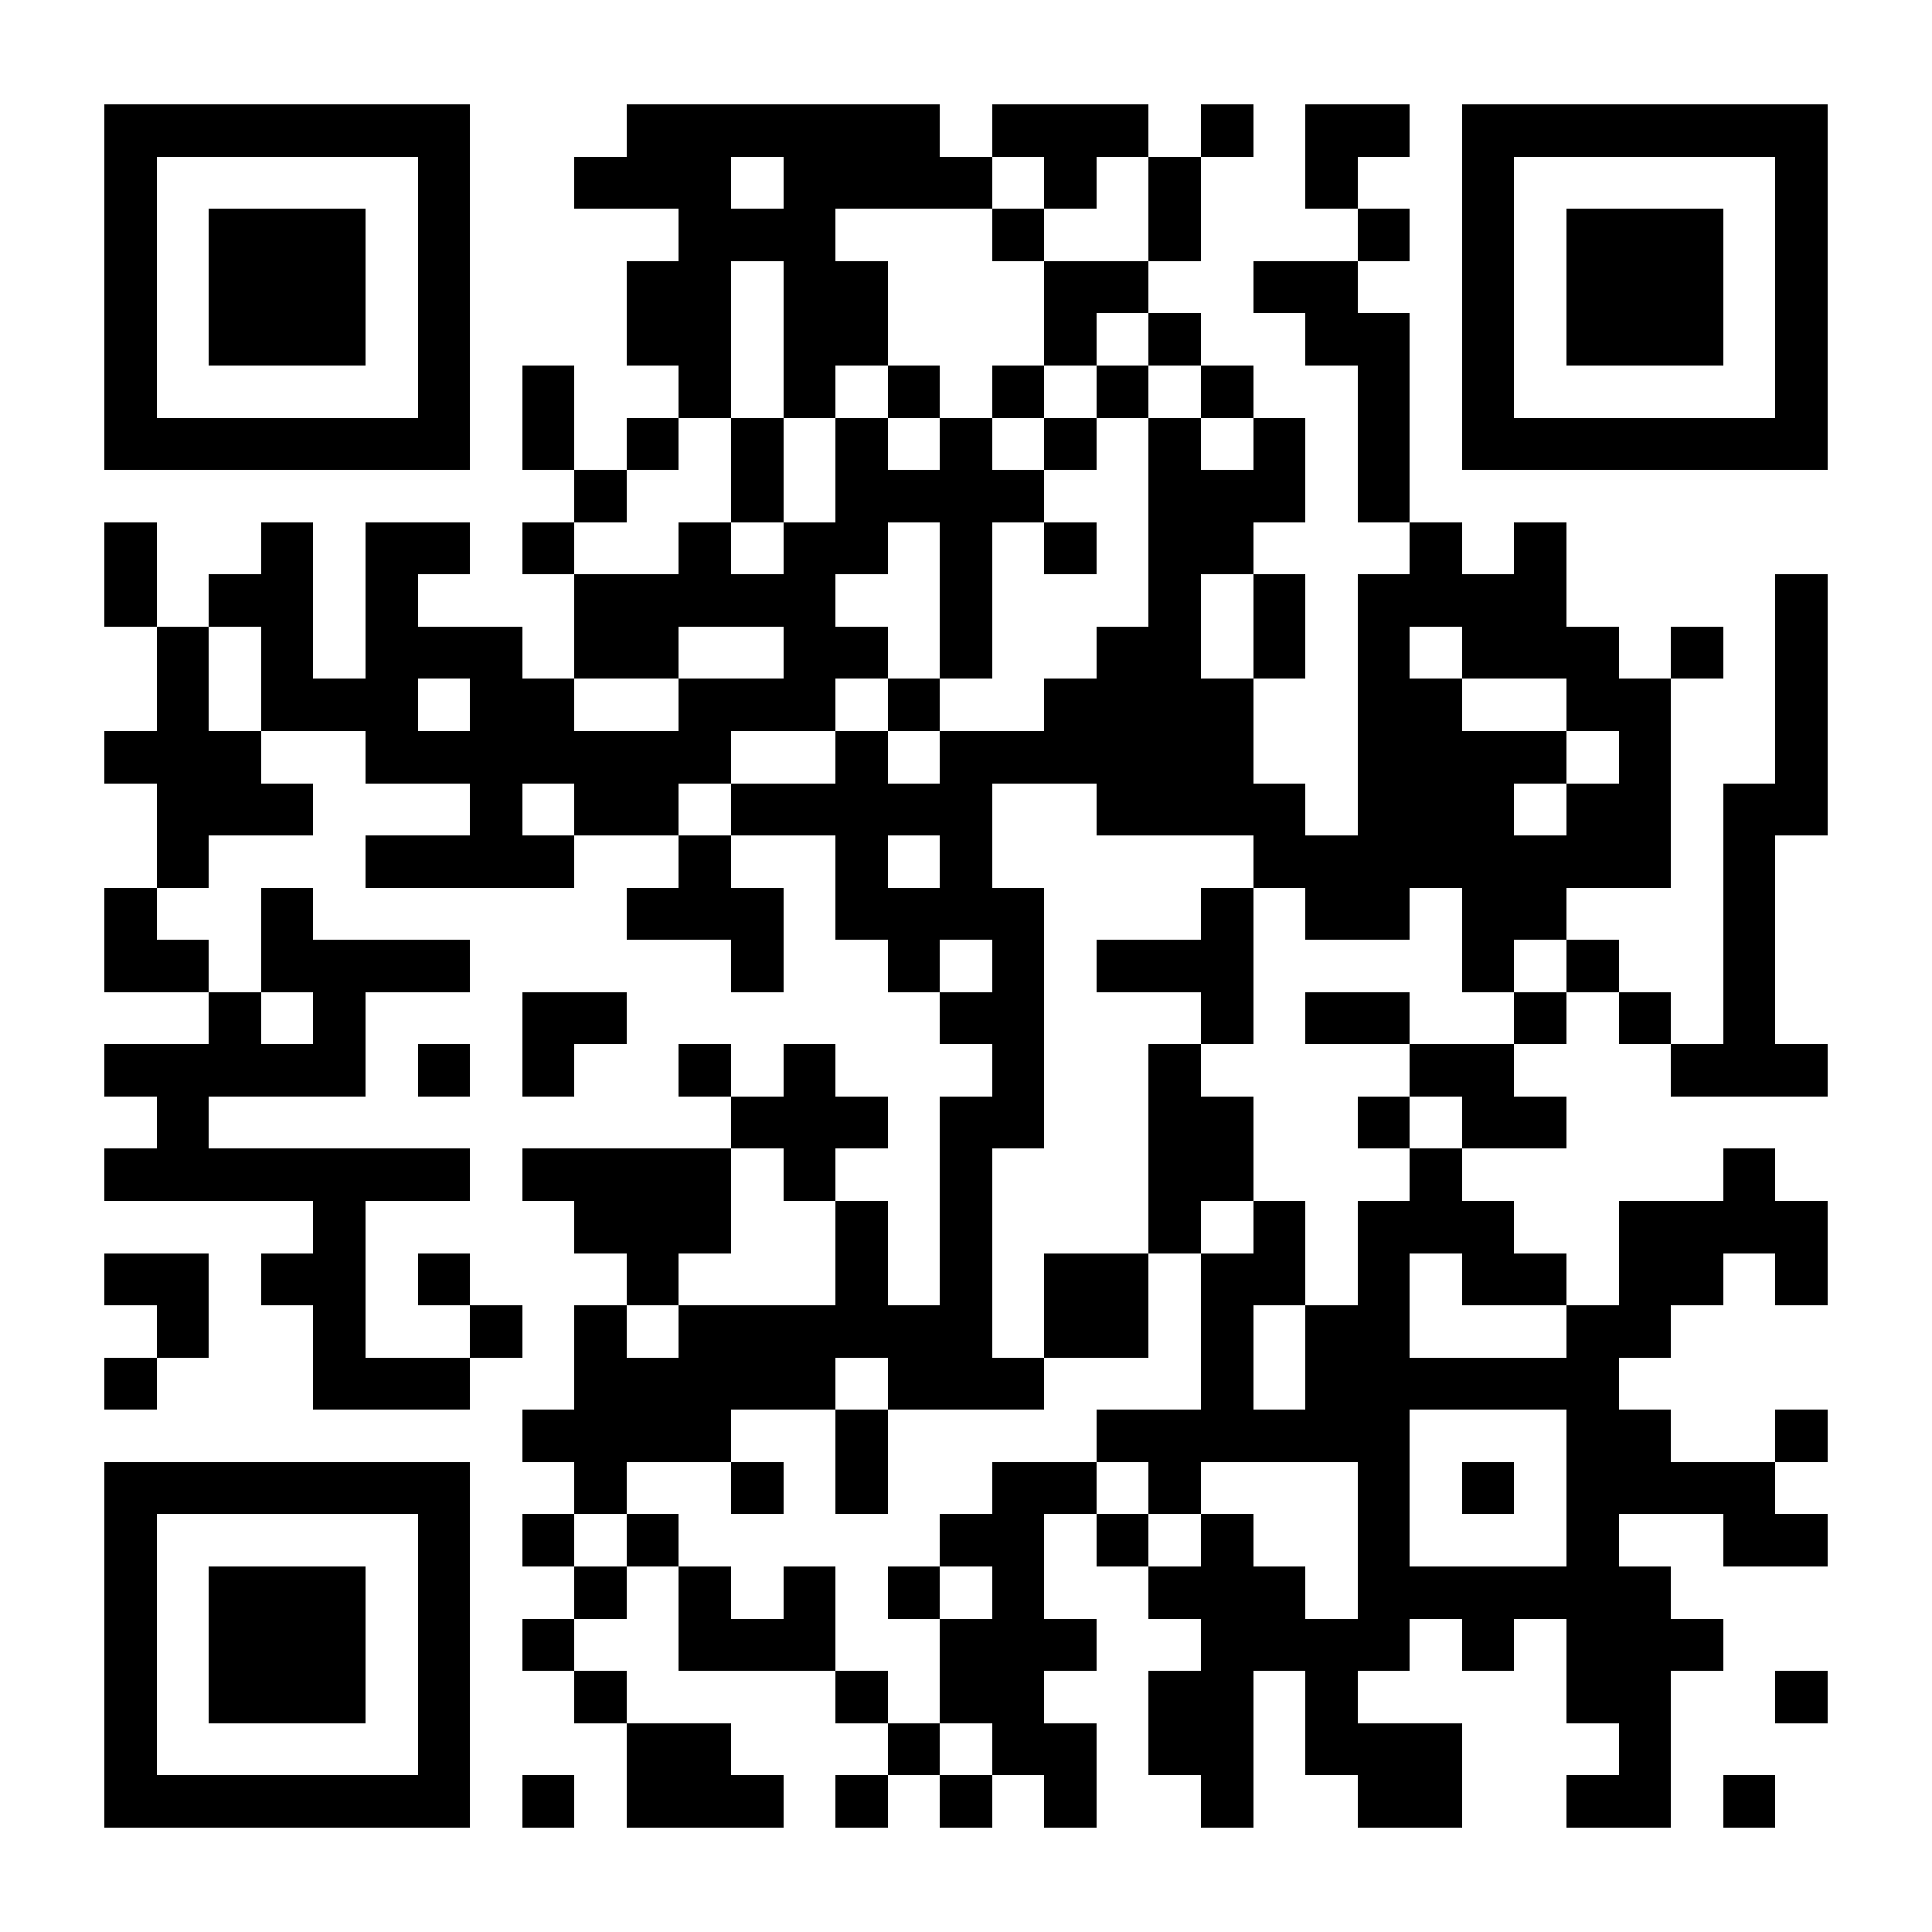
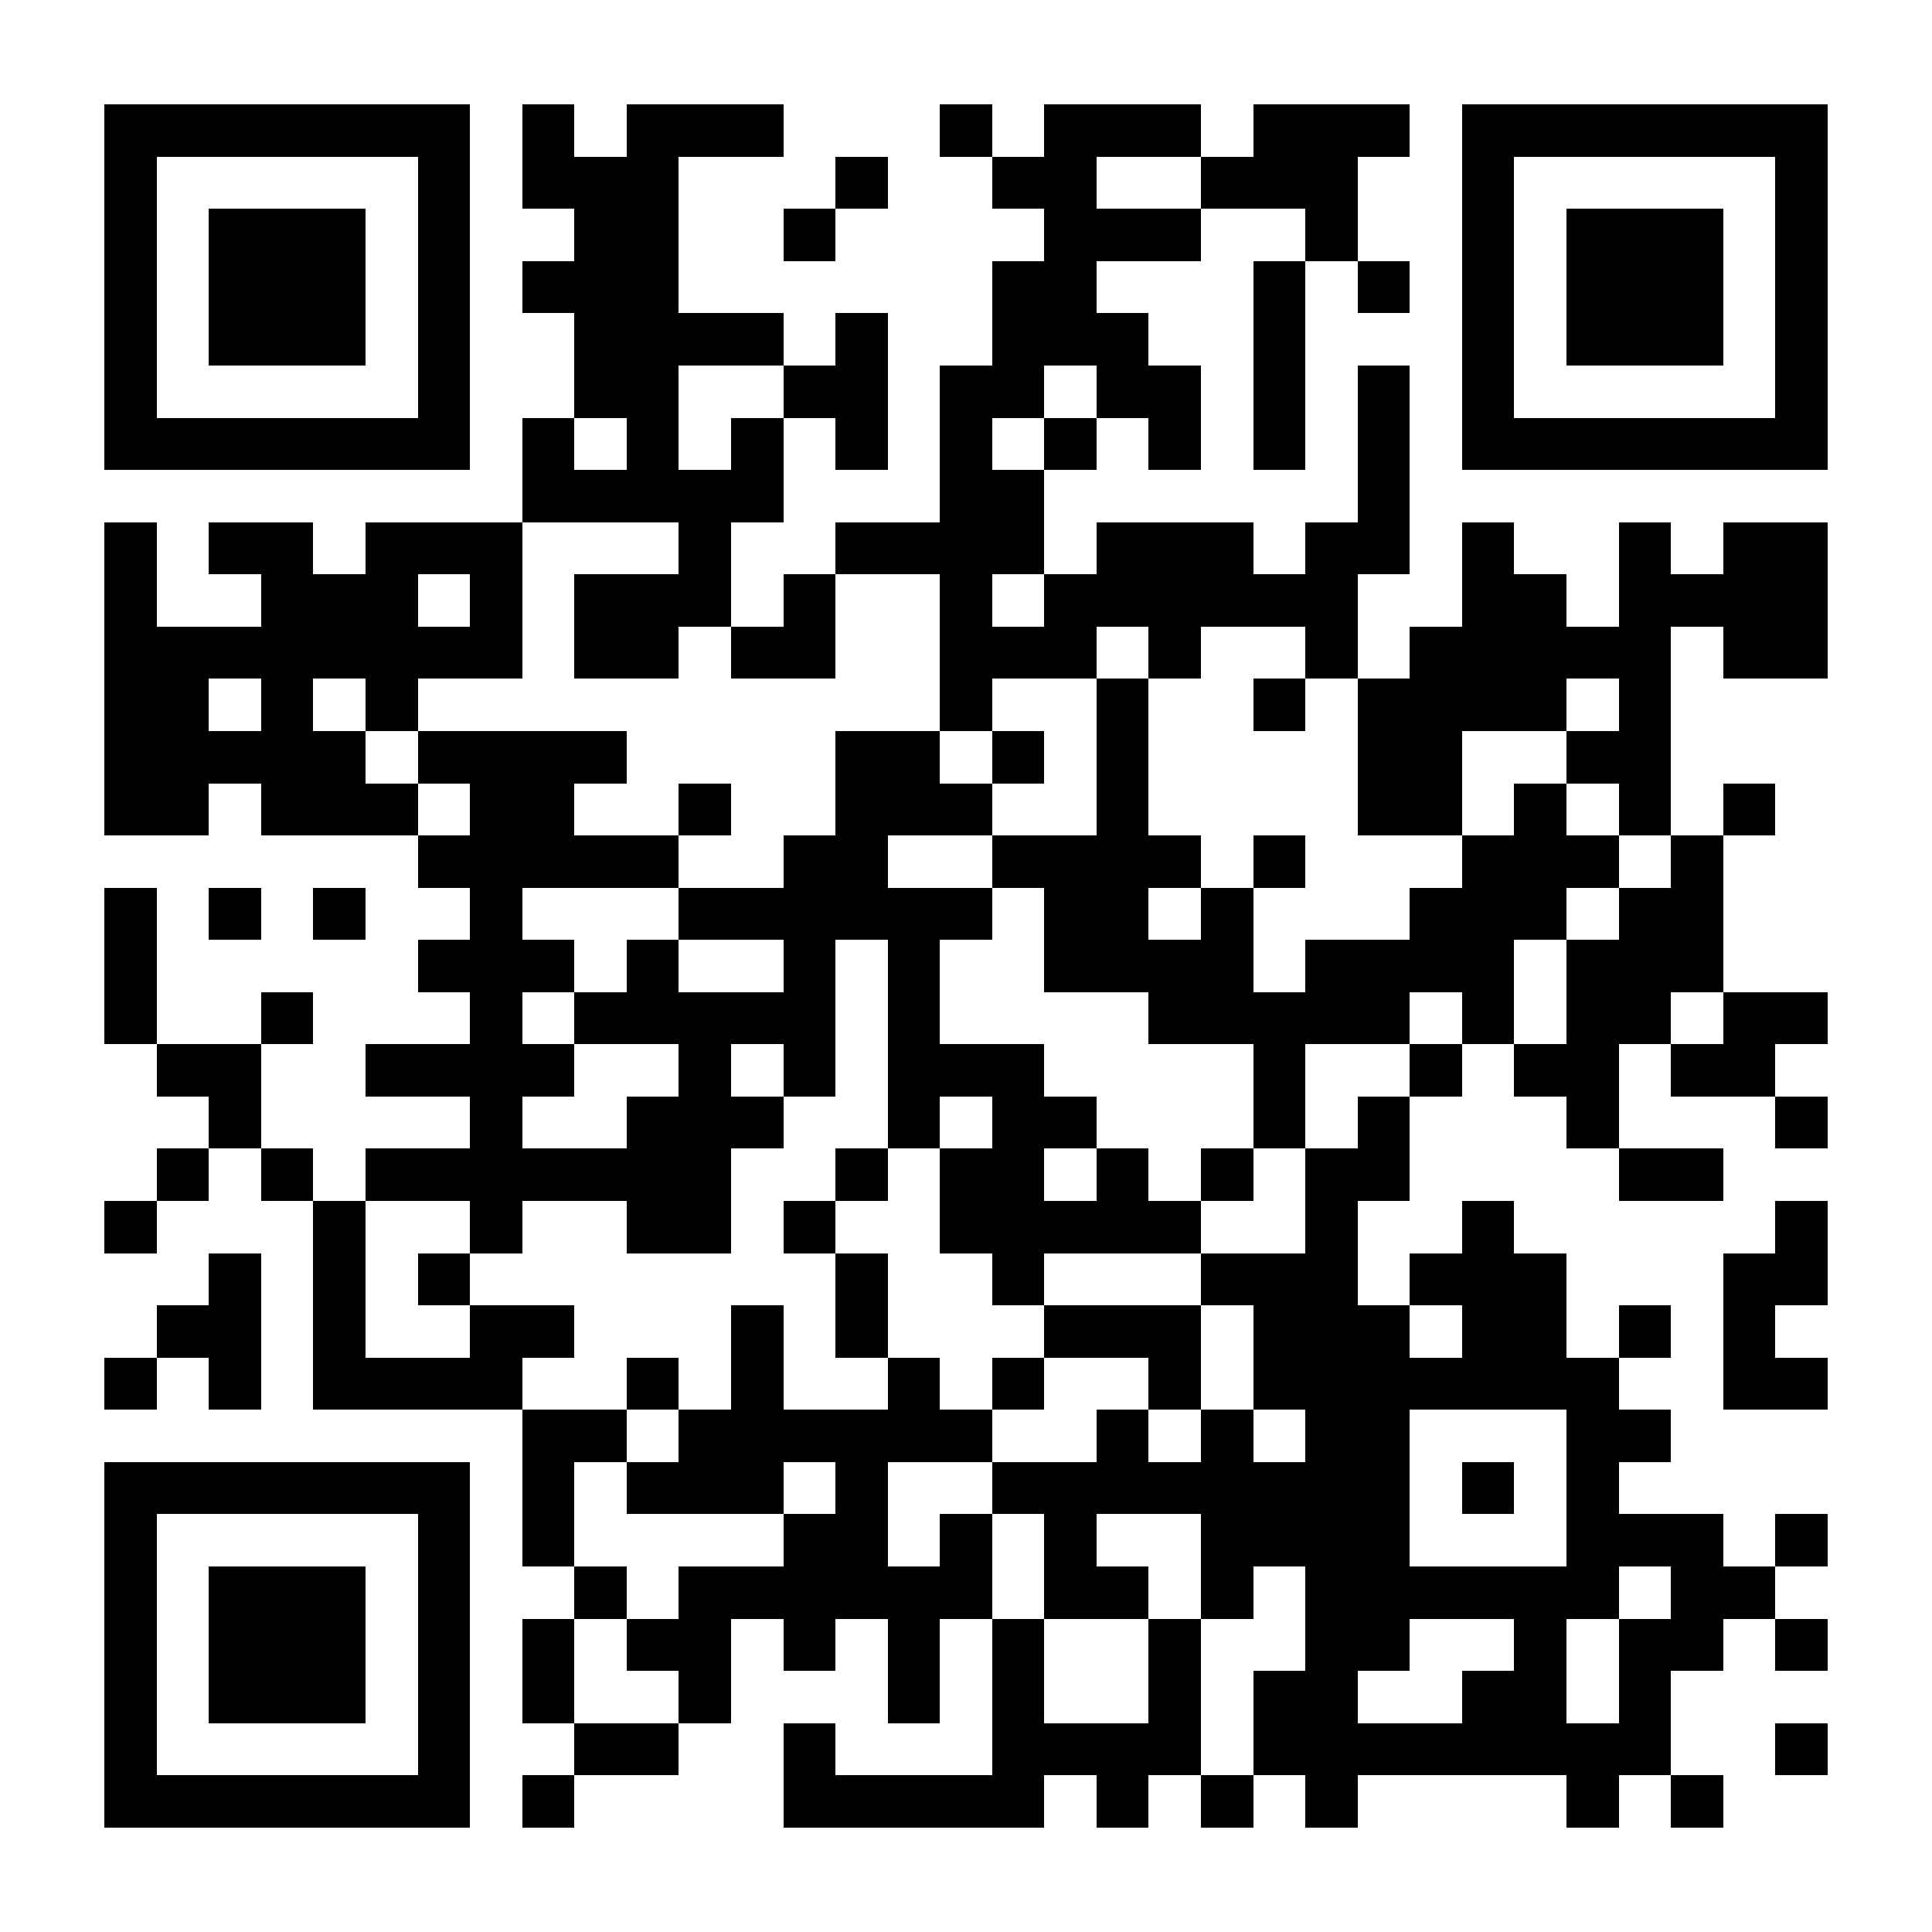
<svg xmlns="http://www.w3.org/2000/svg" viewBox="-2 -2 37 37" shape-rendering="crispEdges">
  <rect x="-2" y="-2" width="37" height="37" fill="#fff" />
-   <path d="M0 0h1v1h-1zM1 0h1v1h-1zM2 0h1v1h-1zM3 0h1v1h-1zM4 0h1v1h-1zM5 0h1v1h-1zM6 0h1v1h-1zM10 0h1v1h-1zM11 0h1v1h-1zM12 0h1v1h-1zM13 0h1v1h-1zM14 0h1v1h-1zM15 0h1v1h-1zM17 0h1v1h-1zM18 0h1v1h-1zM19 0h1v1h-1zM21 0h1v1h-1zM23 0h1v1h-1zM24 0h1v1h-1zM26 0h1v1h-1zM27 0h1v1h-1zM28 0h1v1h-1zM29 0h1v1h-1zM30 0h1v1h-1zM31 0h1v1h-1zM32 0h1v1h-1zM0 1h1v1h-1zM6 1h1v1h-1zM9 1h1v1h-1zM10 1h1v1h-1zM11 1h1v1h-1zM13 1h1v1h-1zM14 1h1v1h-1zM15 1h1v1h-1zM16 1h1v1h-1zM18 1h1v1h-1zM20 1h1v1h-1zM23 1h1v1h-1zM26 1h1v1h-1zM32 1h1v1h-1zM0 2h1v1h-1zM2 2h1v1h-1zM3 2h1v1h-1zM4 2h1v1h-1zM6 2h1v1h-1zM11 2h1v1h-1zM12 2h1v1h-1zM13 2h1v1h-1zM17 2h1v1h-1zM20 2h1v1h-1zM24 2h1v1h-1zM26 2h1v1h-1zM28 2h1v1h-1zM29 2h1v1h-1zM30 2h1v1h-1zM32 2h1v1h-1zM0 3h1v1h-1zM2 3h1v1h-1zM3 3h1v1h-1zM4 3h1v1h-1zM6 3h1v1h-1zM10 3h1v1h-1zM11 3h1v1h-1zM13 3h1v1h-1zM14 3h1v1h-1zM18 3h1v1h-1zM19 3h1v1h-1zM22 3h1v1h-1zM23 3h1v1h-1zM26 3h1v1h-1zM28 3h1v1h-1zM29 3h1v1h-1zM30 3h1v1h-1zM32 3h1v1h-1zM0 4h1v1h-1zM2 4h1v1h-1zM3 4h1v1h-1zM4 4h1v1h-1zM6 4h1v1h-1zM10 4h1v1h-1zM11 4h1v1h-1zM13 4h1v1h-1zM14 4h1v1h-1zM18 4h1v1h-1zM20 4h1v1h-1zM23 4h1v1h-1zM24 4h1v1h-1zM26 4h1v1h-1zM28 4h1v1h-1zM29 4h1v1h-1zM30 4h1v1h-1zM32 4h1v1h-1zM0 5h1v1h-1zM6 5h1v1h-1zM8 5h1v1h-1zM11 5h1v1h-1zM13 5h1v1h-1zM15 5h1v1h-1zM17 5h1v1h-1zM19 5h1v1h-1zM21 5h1v1h-1zM24 5h1v1h-1zM26 5h1v1h-1zM32 5h1v1h-1zM0 6h1v1h-1zM1 6h1v1h-1zM2 6h1v1h-1zM3 6h1v1h-1zM4 6h1v1h-1zM5 6h1v1h-1zM6 6h1v1h-1zM8 6h1v1h-1zM10 6h1v1h-1zM12 6h1v1h-1zM14 6h1v1h-1zM16 6h1v1h-1zM18 6h1v1h-1zM20 6h1v1h-1zM22 6h1v1h-1zM24 6h1v1h-1zM26 6h1v1h-1zM27 6h1v1h-1zM28 6h1v1h-1zM29 6h1v1h-1zM30 6h1v1h-1zM31 6h1v1h-1zM32 6h1v1h-1zM9 7h1v1h-1zM12 7h1v1h-1zM14 7h1v1h-1zM15 7h1v1h-1zM16 7h1v1h-1zM17 7h1v1h-1zM20 7h1v1h-1zM21 7h1v1h-1zM22 7h1v1h-1zM24 7h1v1h-1zM0 8h1v1h-1zM3 8h1v1h-1zM5 8h1v1h-1zM6 8h1v1h-1zM8 8h1v1h-1zM11 8h1v1h-1zM13 8h1v1h-1zM14 8h1v1h-1zM16 8h1v1h-1zM18 8h1v1h-1zM20 8h1v1h-1zM21 8h1v1h-1zM25 8h1v1h-1zM27 8h1v1h-1zM0 9h1v1h-1zM2 9h1v1h-1zM3 9h1v1h-1zM5 9h1v1h-1zM9 9h1v1h-1zM10 9h1v1h-1zM11 9h1v1h-1zM12 9h1v1h-1zM13 9h1v1h-1zM16 9h1v1h-1zM20 9h1v1h-1zM22 9h1v1h-1zM24 9h1v1h-1zM25 9h1v1h-1zM26 9h1v1h-1zM27 9h1v1h-1zM32 9h1v1h-1zM1 10h1v1h-1zM3 10h1v1h-1zM5 10h1v1h-1zM6 10h1v1h-1zM7 10h1v1h-1zM9 10h1v1h-1zM10 10h1v1h-1zM13 10h1v1h-1zM14 10h1v1h-1zM16 10h1v1h-1zM19 10h1v1h-1zM20 10h1v1h-1zM22 10h1v1h-1zM24 10h1v1h-1zM26 10h1v1h-1zM27 10h1v1h-1zM28 10h1v1h-1zM30 10h1v1h-1zM32 10h1v1h-1zM1 11h1v1h-1zM3 11h1v1h-1zM4 11h1v1h-1zM5 11h1v1h-1zM7 11h1v1h-1zM8 11h1v1h-1zM11 11h1v1h-1zM12 11h1v1h-1zM13 11h1v1h-1zM15 11h1v1h-1zM18 11h1v1h-1zM19 11h1v1h-1zM20 11h1v1h-1zM21 11h1v1h-1zM24 11h1v1h-1zM25 11h1v1h-1zM28 11h1v1h-1zM29 11h1v1h-1zM32 11h1v1h-1zM0 12h1v1h-1zM1 12h1v1h-1zM2 12h1v1h-1zM5 12h1v1h-1zM6 12h1v1h-1zM7 12h1v1h-1zM8 12h1v1h-1zM9 12h1v1h-1zM10 12h1v1h-1zM11 12h1v1h-1zM14 12h1v1h-1zM16 12h1v1h-1zM17 12h1v1h-1zM18 12h1v1h-1zM19 12h1v1h-1zM20 12h1v1h-1zM21 12h1v1h-1zM24 12h1v1h-1zM25 12h1v1h-1zM26 12h1v1h-1zM27 12h1v1h-1zM29 12h1v1h-1zM32 12h1v1h-1zM1 13h1v1h-1zM2 13h1v1h-1zM3 13h1v1h-1zM7 13h1v1h-1zM9 13h1v1h-1zM10 13h1v1h-1zM12 13h1v1h-1zM13 13h1v1h-1zM14 13h1v1h-1zM15 13h1v1h-1zM16 13h1v1h-1zM19 13h1v1h-1zM20 13h1v1h-1zM21 13h1v1h-1zM22 13h1v1h-1zM24 13h1v1h-1zM25 13h1v1h-1zM26 13h1v1h-1zM28 13h1v1h-1zM29 13h1v1h-1zM31 13h1v1h-1zM32 13h1v1h-1zM1 14h1v1h-1zM5 14h1v1h-1zM6 14h1v1h-1zM7 14h1v1h-1zM8 14h1v1h-1zM11 14h1v1h-1zM14 14h1v1h-1zM16 14h1v1h-1zM22 14h1v1h-1zM23 14h1v1h-1zM24 14h1v1h-1zM25 14h1v1h-1zM26 14h1v1h-1zM27 14h1v1h-1zM28 14h1v1h-1zM29 14h1v1h-1zM31 14h1v1h-1zM0 15h1v1h-1zM3 15h1v1h-1zM10 15h1v1h-1zM11 15h1v1h-1zM12 15h1v1h-1zM14 15h1v1h-1zM15 15h1v1h-1zM16 15h1v1h-1zM17 15h1v1h-1zM21 15h1v1h-1zM23 15h1v1h-1zM24 15h1v1h-1zM26 15h1v1h-1zM27 15h1v1h-1zM31 15h1v1h-1zM0 16h1v1h-1zM1 16h1v1h-1zM3 16h1v1h-1zM4 16h1v1h-1zM5 16h1v1h-1zM6 16h1v1h-1zM12 16h1v1h-1zM15 16h1v1h-1zM17 16h1v1h-1zM19 16h1v1h-1zM20 16h1v1h-1zM21 16h1v1h-1zM26 16h1v1h-1zM28 16h1v1h-1zM31 16h1v1h-1zM2 17h1v1h-1zM4 17h1v1h-1zM8 17h1v1h-1zM9 17h1v1h-1zM16 17h1v1h-1zM17 17h1v1h-1zM21 17h1v1h-1zM23 17h1v1h-1zM24 17h1v1h-1zM27 17h1v1h-1zM29 17h1v1h-1zM31 17h1v1h-1zM0 18h1v1h-1zM1 18h1v1h-1zM2 18h1v1h-1zM3 18h1v1h-1zM4 18h1v1h-1zM6 18h1v1h-1zM8 18h1v1h-1zM11 18h1v1h-1zM13 18h1v1h-1zM17 18h1v1h-1zM20 18h1v1h-1zM25 18h1v1h-1zM26 18h1v1h-1zM30 18h1v1h-1zM31 18h1v1h-1zM32 18h1v1h-1zM1 19h1v1h-1zM12 19h1v1h-1zM13 19h1v1h-1zM14 19h1v1h-1zM16 19h1v1h-1zM17 19h1v1h-1zM20 19h1v1h-1zM21 19h1v1h-1zM24 19h1v1h-1zM26 19h1v1h-1zM27 19h1v1h-1zM0 20h1v1h-1zM1 20h1v1h-1zM2 20h1v1h-1zM3 20h1v1h-1zM4 20h1v1h-1zM5 20h1v1h-1zM6 20h1v1h-1zM8 20h1v1h-1zM9 20h1v1h-1zM10 20h1v1h-1zM11 20h1v1h-1zM13 20h1v1h-1zM16 20h1v1h-1zM20 20h1v1h-1zM21 20h1v1h-1zM25 20h1v1h-1zM31 20h1v1h-1zM4 21h1v1h-1zM9 21h1v1h-1zM10 21h1v1h-1zM11 21h1v1h-1zM14 21h1v1h-1zM16 21h1v1h-1zM20 21h1v1h-1zM22 21h1v1h-1zM24 21h1v1h-1zM25 21h1v1h-1zM26 21h1v1h-1zM29 21h1v1h-1zM30 21h1v1h-1zM31 21h1v1h-1zM32 21h1v1h-1zM0 22h1v1h-1zM1 22h1v1h-1zM3 22h1v1h-1zM4 22h1v1h-1zM6 22h1v1h-1zM10 22h1v1h-1zM14 22h1v1h-1zM16 22h1v1h-1zM18 22h1v1h-1zM19 22h1v1h-1zM21 22h1v1h-1zM22 22h1v1h-1zM24 22h1v1h-1zM26 22h1v1h-1zM27 22h1v1h-1zM29 22h1v1h-1zM30 22h1v1h-1zM32 22h1v1h-1zM1 23h1v1h-1zM4 23h1v1h-1zM7 23h1v1h-1zM9 23h1v1h-1zM11 23h1v1h-1zM12 23h1v1h-1zM13 23h1v1h-1zM14 23h1v1h-1zM15 23h1v1h-1zM16 23h1v1h-1zM18 23h1v1h-1zM19 23h1v1h-1zM21 23h1v1h-1zM23 23h1v1h-1zM24 23h1v1h-1zM28 23h1v1h-1zM29 23h1v1h-1zM0 24h1v1h-1zM4 24h1v1h-1zM5 24h1v1h-1zM6 24h1v1h-1zM9 24h1v1h-1zM10 24h1v1h-1zM11 24h1v1h-1zM12 24h1v1h-1zM13 24h1v1h-1zM15 24h1v1h-1zM16 24h1v1h-1zM17 24h1v1h-1zM21 24h1v1h-1zM23 24h1v1h-1zM24 24h1v1h-1zM25 24h1v1h-1zM26 24h1v1h-1zM27 24h1v1h-1zM28 24h1v1h-1zM8 25h1v1h-1zM9 25h1v1h-1zM10 25h1v1h-1zM11 25h1v1h-1zM14 25h1v1h-1zM19 25h1v1h-1zM20 25h1v1h-1zM21 25h1v1h-1zM22 25h1v1h-1zM23 25h1v1h-1zM24 25h1v1h-1zM28 25h1v1h-1zM29 25h1v1h-1zM32 25h1v1h-1zM0 26h1v1h-1zM1 26h1v1h-1zM2 26h1v1h-1zM3 26h1v1h-1zM4 26h1v1h-1zM5 26h1v1h-1zM6 26h1v1h-1zM9 26h1v1h-1zM12 26h1v1h-1zM14 26h1v1h-1zM17 26h1v1h-1zM18 26h1v1h-1zM20 26h1v1h-1zM24 26h1v1h-1zM26 26h1v1h-1zM28 26h1v1h-1zM29 26h1v1h-1zM30 26h1v1h-1zM31 26h1v1h-1zM0 27h1v1h-1zM6 27h1v1h-1zM8 27h1v1h-1zM10 27h1v1h-1zM16 27h1v1h-1zM17 27h1v1h-1zM19 27h1v1h-1zM21 27h1v1h-1zM24 27h1v1h-1zM28 27h1v1h-1zM31 27h1v1h-1zM32 27h1v1h-1zM0 28h1v1h-1zM2 28h1v1h-1zM3 28h1v1h-1zM4 28h1v1h-1zM6 28h1v1h-1zM9 28h1v1h-1zM11 28h1v1h-1zM13 28h1v1h-1zM15 28h1v1h-1zM17 28h1v1h-1zM20 28h1v1h-1zM21 28h1v1h-1zM22 28h1v1h-1zM24 28h1v1h-1zM25 28h1v1h-1zM26 28h1v1h-1zM27 28h1v1h-1zM28 28h1v1h-1zM29 28h1v1h-1zM0 29h1v1h-1zM2 29h1v1h-1zM3 29h1v1h-1zM4 29h1v1h-1zM6 29h1v1h-1zM8 29h1v1h-1zM11 29h1v1h-1zM12 29h1v1h-1zM13 29h1v1h-1zM16 29h1v1h-1zM17 29h1v1h-1zM18 29h1v1h-1zM21 29h1v1h-1zM22 29h1v1h-1zM23 29h1v1h-1zM24 29h1v1h-1zM26 29h1v1h-1zM28 29h1v1h-1zM29 29h1v1h-1zM30 29h1v1h-1zM0 30h1v1h-1zM2 30h1v1h-1zM3 30h1v1h-1zM4 30h1v1h-1zM6 30h1v1h-1zM9 30h1v1h-1zM14 30h1v1h-1zM16 30h1v1h-1zM17 30h1v1h-1zM20 30h1v1h-1zM21 30h1v1h-1zM23 30h1v1h-1zM28 30h1v1h-1zM29 30h1v1h-1zM32 30h1v1h-1zM0 31h1v1h-1zM6 31h1v1h-1zM10 31h1v1h-1zM11 31h1v1h-1zM15 31h1v1h-1zM17 31h1v1h-1zM18 31h1v1h-1zM20 31h1v1h-1zM21 31h1v1h-1zM23 31h1v1h-1zM24 31h1v1h-1zM25 31h1v1h-1zM29 31h1v1h-1zM0 32h1v1h-1zM1 32h1v1h-1zM2 32h1v1h-1zM3 32h1v1h-1zM4 32h1v1h-1zM5 32h1v1h-1zM6 32h1v1h-1zM8 32h1v1h-1zM10 32h1v1h-1zM11 32h1v1h-1zM12 32h1v1h-1zM14 32h1v1h-1zM16 32h1v1h-1zM18 32h1v1h-1zM21 32h1v1h-1zM24 32h1v1h-1zM25 32h1v1h-1zM28 32h1v1h-1zM29 32h1v1h-1zM31 32h1v1h-1z" fill="#000" />
+   <path d="M0 0h1v1h-1zM1 0h1v1h-1zM2 0h1v1h-1zM3 0h1v1h-1zM4 0h1v1h-1zM5 0h1v1h-1zM6 0h1v1h-1zM8 0h1v1h-1zM10 0h1v1h-1zM11 0h1v1h-1zM12 0h1v1h-1zM16 0h1v1h-1zM18 0h1v1h-1zM19 0h1v1h-1zM20 0h1v1h-1zM22 0h1v1h-1zM23 0h1v1h-1zM24 0h1v1h-1zM26 0h1v1h-1zM27 0h1v1h-1zM28 0h1v1h-1zM29 0h1v1h-1zM30 0h1v1h-1zM31 0h1v1h-1zM32 0h1v1h-1zM0 1h1v1h-1zM6 1h1v1h-1zM8 1h1v1h-1zM9 1h1v1h-1zM10 1h1v1h-1zM14 1h1v1h-1zM17 1h1v1h-1zM18 1h1v1h-1zM21 1h1v1h-1zM22 1h1v1h-1zM23 1h1v1h-1zM26 1h1v1h-1zM32 1h1v1h-1zM0 2h1v1h-1zM2 2h1v1h-1zM3 2h1v1h-1zM4 2h1v1h-1zM6 2h1v1h-1zM9 2h1v1h-1zM10 2h1v1h-1zM13 2h1v1h-1zM18 2h1v1h-1zM19 2h1v1h-1zM20 2h1v1h-1zM23 2h1v1h-1zM26 2h1v1h-1zM28 2h1v1h-1zM29 2h1v1h-1zM30 2h1v1h-1zM32 2h1v1h-1zM0 3h1v1h-1zM2 3h1v1h-1zM3 3h1v1h-1zM4 3h1v1h-1zM6 3h1v1h-1zM8 3h1v1h-1zM9 3h1v1h-1zM10 3h1v1h-1zM17 3h1v1h-1zM18 3h1v1h-1zM22 3h1v1h-1zM24 3h1v1h-1zM26 3h1v1h-1zM28 3h1v1h-1zM29 3h1v1h-1zM30 3h1v1h-1zM32 3h1v1h-1zM0 4h1v1h-1zM2 4h1v1h-1zM3 4h1v1h-1zM4 4h1v1h-1zM6 4h1v1h-1zM9 4h1v1h-1zM10 4h1v1h-1zM11 4h1v1h-1zM12 4h1v1h-1zM14 4h1v1h-1zM17 4h1v1h-1zM18 4h1v1h-1zM19 4h1v1h-1zM22 4h1v1h-1zM26 4h1v1h-1zM28 4h1v1h-1zM29 4h1v1h-1zM30 4h1v1h-1zM32 4h1v1h-1zM0 5h1v1h-1zM6 5h1v1h-1zM9 5h1v1h-1zM10 5h1v1h-1zM13 5h1v1h-1zM14 5h1v1h-1zM16 5h1v1h-1zM17 5h1v1h-1zM19 5h1v1h-1zM20 5h1v1h-1zM22 5h1v1h-1zM24 5h1v1h-1zM26 5h1v1h-1zM32 5h1v1h-1zM0 6h1v1h-1zM1 6h1v1h-1zM2 6h1v1h-1zM3 6h1v1h-1zM4 6h1v1h-1zM5 6h1v1h-1zM6 6h1v1h-1zM8 6h1v1h-1zM10 6h1v1h-1zM12 6h1v1h-1zM14 6h1v1h-1zM16 6h1v1h-1zM18 6h1v1h-1zM20 6h1v1h-1zM22 6h1v1h-1zM24 6h1v1h-1zM26 6h1v1h-1zM27 6h1v1h-1zM28 6h1v1h-1zM29 6h1v1h-1zM30 6h1v1h-1zM31 6h1v1h-1zM32 6h1v1h-1zM8 7h1v1h-1zM9 7h1v1h-1zM10 7h1v1h-1zM11 7h1v1h-1zM12 7h1v1h-1zM16 7h1v1h-1zM17 7h1v1h-1zM24 7h1v1h-1zM0 8h1v1h-1zM2 8h1v1h-1zM3 8h1v1h-1zM5 8h1v1h-1zM6 8h1v1h-1zM7 8h1v1h-1zM11 8h1v1h-1zM14 8h1v1h-1zM15 8h1v1h-1zM16 8h1v1h-1zM17 8h1v1h-1zM19 8h1v1h-1zM20 8h1v1h-1zM21 8h1v1h-1zM23 8h1v1h-1zM24 8h1v1h-1zM26 8h1v1h-1zM29 8h1v1h-1zM31 8h1v1h-1zM32 8h1v1h-1zM0 9h1v1h-1zM3 9h1v1h-1zM4 9h1v1h-1zM5 9h1v1h-1zM7 9h1v1h-1zM9 9h1v1h-1zM10 9h1v1h-1zM11 9h1v1h-1zM13 9h1v1h-1zM16 9h1v1h-1zM18 9h1v1h-1zM19 9h1v1h-1zM20 9h1v1h-1zM21 9h1v1h-1zM22 9h1v1h-1zM23 9h1v1h-1zM26 9h1v1h-1zM27 9h1v1h-1zM29 9h1v1h-1zM30 9h1v1h-1zM31 9h1v1h-1zM32 9h1v1h-1zM0 10h1v1h-1zM1 10h1v1h-1zM2 10h1v1h-1zM3 10h1v1h-1zM4 10h1v1h-1zM5 10h1v1h-1zM6 10h1v1h-1zM7 10h1v1h-1zM9 10h1v1h-1zM10 10h1v1h-1zM12 10h1v1h-1zM13 10h1v1h-1zM16 10h1v1h-1zM17 10h1v1h-1zM18 10h1v1h-1zM20 10h1v1h-1zM23 10h1v1h-1zM25 10h1v1h-1zM26 10h1v1h-1zM27 10h1v1h-1zM28 10h1v1h-1zM29 10h1v1h-1zM31 10h1v1h-1zM32 10h1v1h-1zM0 11h1v1h-1zM1 11h1v1h-1zM3 11h1v1h-1zM5 11h1v1h-1zM16 11h1v1h-1zM19 11h1v1h-1zM22 11h1v1h-1zM24 11h1v1h-1zM25 11h1v1h-1zM26 11h1v1h-1zM27 11h1v1h-1zM29 11h1v1h-1zM0 12h1v1h-1zM1 12h1v1h-1zM2 12h1v1h-1zM3 12h1v1h-1zM4 12h1v1h-1zM6 12h1v1h-1zM7 12h1v1h-1zM8 12h1v1h-1zM9 12h1v1h-1zM14 12h1v1h-1zM15 12h1v1h-1zM17 12h1v1h-1zM19 12h1v1h-1zM24 12h1v1h-1zM25 12h1v1h-1zM28 12h1v1h-1zM29 12h1v1h-1zM0 13h1v1h-1zM1 13h1v1h-1zM3 13h1v1h-1zM4 13h1v1h-1zM5 13h1v1h-1zM7 13h1v1h-1zM8 13h1v1h-1zM11 13h1v1h-1zM14 13h1v1h-1zM15 13h1v1h-1zM16 13h1v1h-1zM19 13h1v1h-1zM24 13h1v1h-1zM25 13h1v1h-1zM27 13h1v1h-1zM29 13h1v1h-1zM31 13h1v1h-1zM6 14h1v1h-1zM7 14h1v1h-1zM8 14h1v1h-1zM9 14h1v1h-1zM10 14h1v1h-1zM13 14h1v1h-1zM14 14h1v1h-1zM17 14h1v1h-1zM18 14h1v1h-1zM19 14h1v1h-1zM20 14h1v1h-1zM22 14h1v1h-1zM26 14h1v1h-1zM27 14h1v1h-1zM28 14h1v1h-1zM30 14h1v1h-1zM0 15h1v1h-1zM2 15h1v1h-1zM4 15h1v1h-1zM7 15h1v1h-1zM11 15h1v1h-1zM12 15h1v1h-1zM13 15h1v1h-1zM14 15h1v1h-1zM15 15h1v1h-1zM16 15h1v1h-1zM18 15h1v1h-1zM19 15h1v1h-1zM21 15h1v1h-1zM25 15h1v1h-1zM26 15h1v1h-1zM27 15h1v1h-1zM29 15h1v1h-1zM30 15h1v1h-1zM0 16h1v1h-1zM6 16h1v1h-1zM7 16h1v1h-1zM8 16h1v1h-1zM10 16h1v1h-1zM13 16h1v1h-1zM15 16h1v1h-1zM18 16h1v1h-1zM19 16h1v1h-1zM20 16h1v1h-1zM21 16h1v1h-1zM23 16h1v1h-1zM24 16h1v1h-1zM25 16h1v1h-1zM26 16h1v1h-1zM28 16h1v1h-1zM29 16h1v1h-1zM30 16h1v1h-1zM0 17h1v1h-1zM3 17h1v1h-1zM7 17h1v1h-1zM9 17h1v1h-1zM10 17h1v1h-1zM11 17h1v1h-1zM12 17h1v1h-1zM13 17h1v1h-1zM15 17h1v1h-1zM20 17h1v1h-1zM21 17h1v1h-1zM22 17h1v1h-1zM23 17h1v1h-1zM24 17h1v1h-1zM26 17h1v1h-1zM28 17h1v1h-1zM29 17h1v1h-1zM31 17h1v1h-1zM32 17h1v1h-1zM1 18h1v1h-1zM2 18h1v1h-1zM5 18h1v1h-1zM6 18h1v1h-1zM7 18h1v1h-1zM8 18h1v1h-1zM11 18h1v1h-1zM13 18h1v1h-1zM15 18h1v1h-1zM16 18h1v1h-1zM17 18h1v1h-1zM22 18h1v1h-1zM25 18h1v1h-1zM27 18h1v1h-1zM28 18h1v1h-1zM30 18h1v1h-1zM31 18h1v1h-1zM2 19h1v1h-1zM7 19h1v1h-1zM10 19h1v1h-1zM11 19h1v1h-1zM12 19h1v1h-1zM15 19h1v1h-1zM17 19h1v1h-1zM18 19h1v1h-1zM22 19h1v1h-1zM24 19h1v1h-1zM28 19h1v1h-1zM32 19h1v1h-1zM1 20h1v1h-1zM3 20h1v1h-1zM5 20h1v1h-1zM6 20h1v1h-1zM7 20h1v1h-1zM8 20h1v1h-1zM9 20h1v1h-1zM10 20h1v1h-1zM11 20h1v1h-1zM14 20h1v1h-1zM16 20h1v1h-1zM17 20h1v1h-1zM19 20h1v1h-1zM21 20h1v1h-1zM23 20h1v1h-1zM24 20h1v1h-1zM29 20h1v1h-1zM30 20h1v1h-1zM0 21h1v1h-1zM4 21h1v1h-1zM7 21h1v1h-1zM10 21h1v1h-1zM11 21h1v1h-1zM13 21h1v1h-1zM16 21h1v1h-1zM17 21h1v1h-1zM18 21h1v1h-1zM19 21h1v1h-1zM20 21h1v1h-1zM23 21h1v1h-1zM26 21h1v1h-1zM32 21h1v1h-1zM2 22h1v1h-1zM4 22h1v1h-1zM6 22h1v1h-1zM14 22h1v1h-1zM17 22h1v1h-1zM21 22h1v1h-1zM22 22h1v1h-1zM23 22h1v1h-1zM25 22h1v1h-1zM26 22h1v1h-1zM27 22h1v1h-1zM31 22h1v1h-1zM32 22h1v1h-1zM1 23h1v1h-1zM2 23h1v1h-1zM4 23h1v1h-1zM7 23h1v1h-1zM8 23h1v1h-1zM12 23h1v1h-1zM14 23h1v1h-1zM18 23h1v1h-1zM19 23h1v1h-1zM20 23h1v1h-1zM22 23h1v1h-1zM23 23h1v1h-1zM24 23h1v1h-1zM26 23h1v1h-1zM27 23h1v1h-1zM29 23h1v1h-1zM31 23h1v1h-1zM0 24h1v1h-1zM2 24h1v1h-1zM4 24h1v1h-1zM5 24h1v1h-1zM6 24h1v1h-1zM7 24h1v1h-1zM10 24h1v1h-1zM12 24h1v1h-1zM15 24h1v1h-1zM17 24h1v1h-1zM20 24h1v1h-1zM22 24h1v1h-1zM23 24h1v1h-1zM24 24h1v1h-1zM25 24h1v1h-1zM26 24h1v1h-1zM27 24h1v1h-1zM28 24h1v1h-1zM31 24h1v1h-1zM32 24h1v1h-1zM8 25h1v1h-1zM9 25h1v1h-1zM11 25h1v1h-1zM12 25h1v1h-1zM13 25h1v1h-1zM14 25h1v1h-1zM15 25h1v1h-1zM16 25h1v1h-1zM19 25h1v1h-1zM21 25h1v1h-1zM23 25h1v1h-1zM24 25h1v1h-1zM28 25h1v1h-1zM29 25h1v1h-1zM0 26h1v1h-1zM1 26h1v1h-1zM2 26h1v1h-1zM3 26h1v1h-1zM4 26h1v1h-1zM5 26h1v1h-1zM6 26h1v1h-1zM8 26h1v1h-1zM10 26h1v1h-1zM11 26h1v1h-1zM12 26h1v1h-1zM14 26h1v1h-1zM17 26h1v1h-1zM18 26h1v1h-1zM19 26h1v1h-1zM20 26h1v1h-1zM21 26h1v1h-1zM22 26h1v1h-1zM23 26h1v1h-1zM24 26h1v1h-1zM26 26h1v1h-1zM28 26h1v1h-1zM0 27h1v1h-1zM6 27h1v1h-1zM8 27h1v1h-1zM13 27h1v1h-1zM14 27h1v1h-1zM16 27h1v1h-1zM18 27h1v1h-1zM21 27h1v1h-1zM22 27h1v1h-1zM23 27h1v1h-1zM24 27h1v1h-1zM28 27h1v1h-1zM29 27h1v1h-1zM30 27h1v1h-1zM32 27h1v1h-1zM0 28h1v1h-1zM2 28h1v1h-1zM3 28h1v1h-1zM4 28h1v1h-1zM6 28h1v1h-1zM9 28h1v1h-1zM11 28h1v1h-1zM12 28h1v1h-1zM13 28h1v1h-1zM14 28h1v1h-1zM15 28h1v1h-1zM16 28h1v1h-1zM18 28h1v1h-1zM19 28h1v1h-1zM21 28h1v1h-1zM23 28h1v1h-1zM24 28h1v1h-1zM25 28h1v1h-1zM26 28h1v1h-1zM27 28h1v1h-1zM28 28h1v1h-1zM30 28h1v1h-1zM31 28h1v1h-1zM0 29h1v1h-1zM2 29h1v1h-1zM3 29h1v1h-1zM4 29h1v1h-1zM6 29h1v1h-1zM8 29h1v1h-1zM10 29h1v1h-1zM11 29h1v1h-1zM13 29h1v1h-1zM15 29h1v1h-1zM17 29h1v1h-1zM20 29h1v1h-1zM23 29h1v1h-1zM24 29h1v1h-1zM27 29h1v1h-1zM29 29h1v1h-1zM30 29h1v1h-1zM32 29h1v1h-1zM0 30h1v1h-1zM2 30h1v1h-1zM3 30h1v1h-1zM4 30h1v1h-1zM6 30h1v1h-1zM8 30h1v1h-1zM11 30h1v1h-1zM15 30h1v1h-1zM17 30h1v1h-1zM20 30h1v1h-1zM22 30h1v1h-1zM23 30h1v1h-1zM26 30h1v1h-1zM27 30h1v1h-1zM29 30h1v1h-1zM0 31h1v1h-1zM6 31h1v1h-1zM9 31h1v1h-1zM10 31h1v1h-1zM13 31h1v1h-1zM17 31h1v1h-1zM18 31h1v1h-1zM19 31h1v1h-1zM20 31h1v1h-1zM22 31h1v1h-1zM23 31h1v1h-1zM24 31h1v1h-1zM25 31h1v1h-1zM26 31h1v1h-1zM27 31h1v1h-1zM28 31h1v1h-1zM29 31h1v1h-1zM32 31h1v1h-1zM0 32h1v1h-1zM1 32h1v1h-1zM2 32h1v1h-1zM3 32h1v1h-1zM4 32h1v1h-1zM5 32h1v1h-1zM6 32h1v1h-1zM8 32h1v1h-1zM13 32h1v1h-1zM14 32h1v1h-1zM15 32h1v1h-1zM16 32h1v1h-1zM17 32h1v1h-1zM19 32h1v1h-1zM21 32h1v1h-1zM23 32h1v1h-1zM28 32h1v1h-1zM30 32h1v1h-1z" fill="#000" />
</svg>
